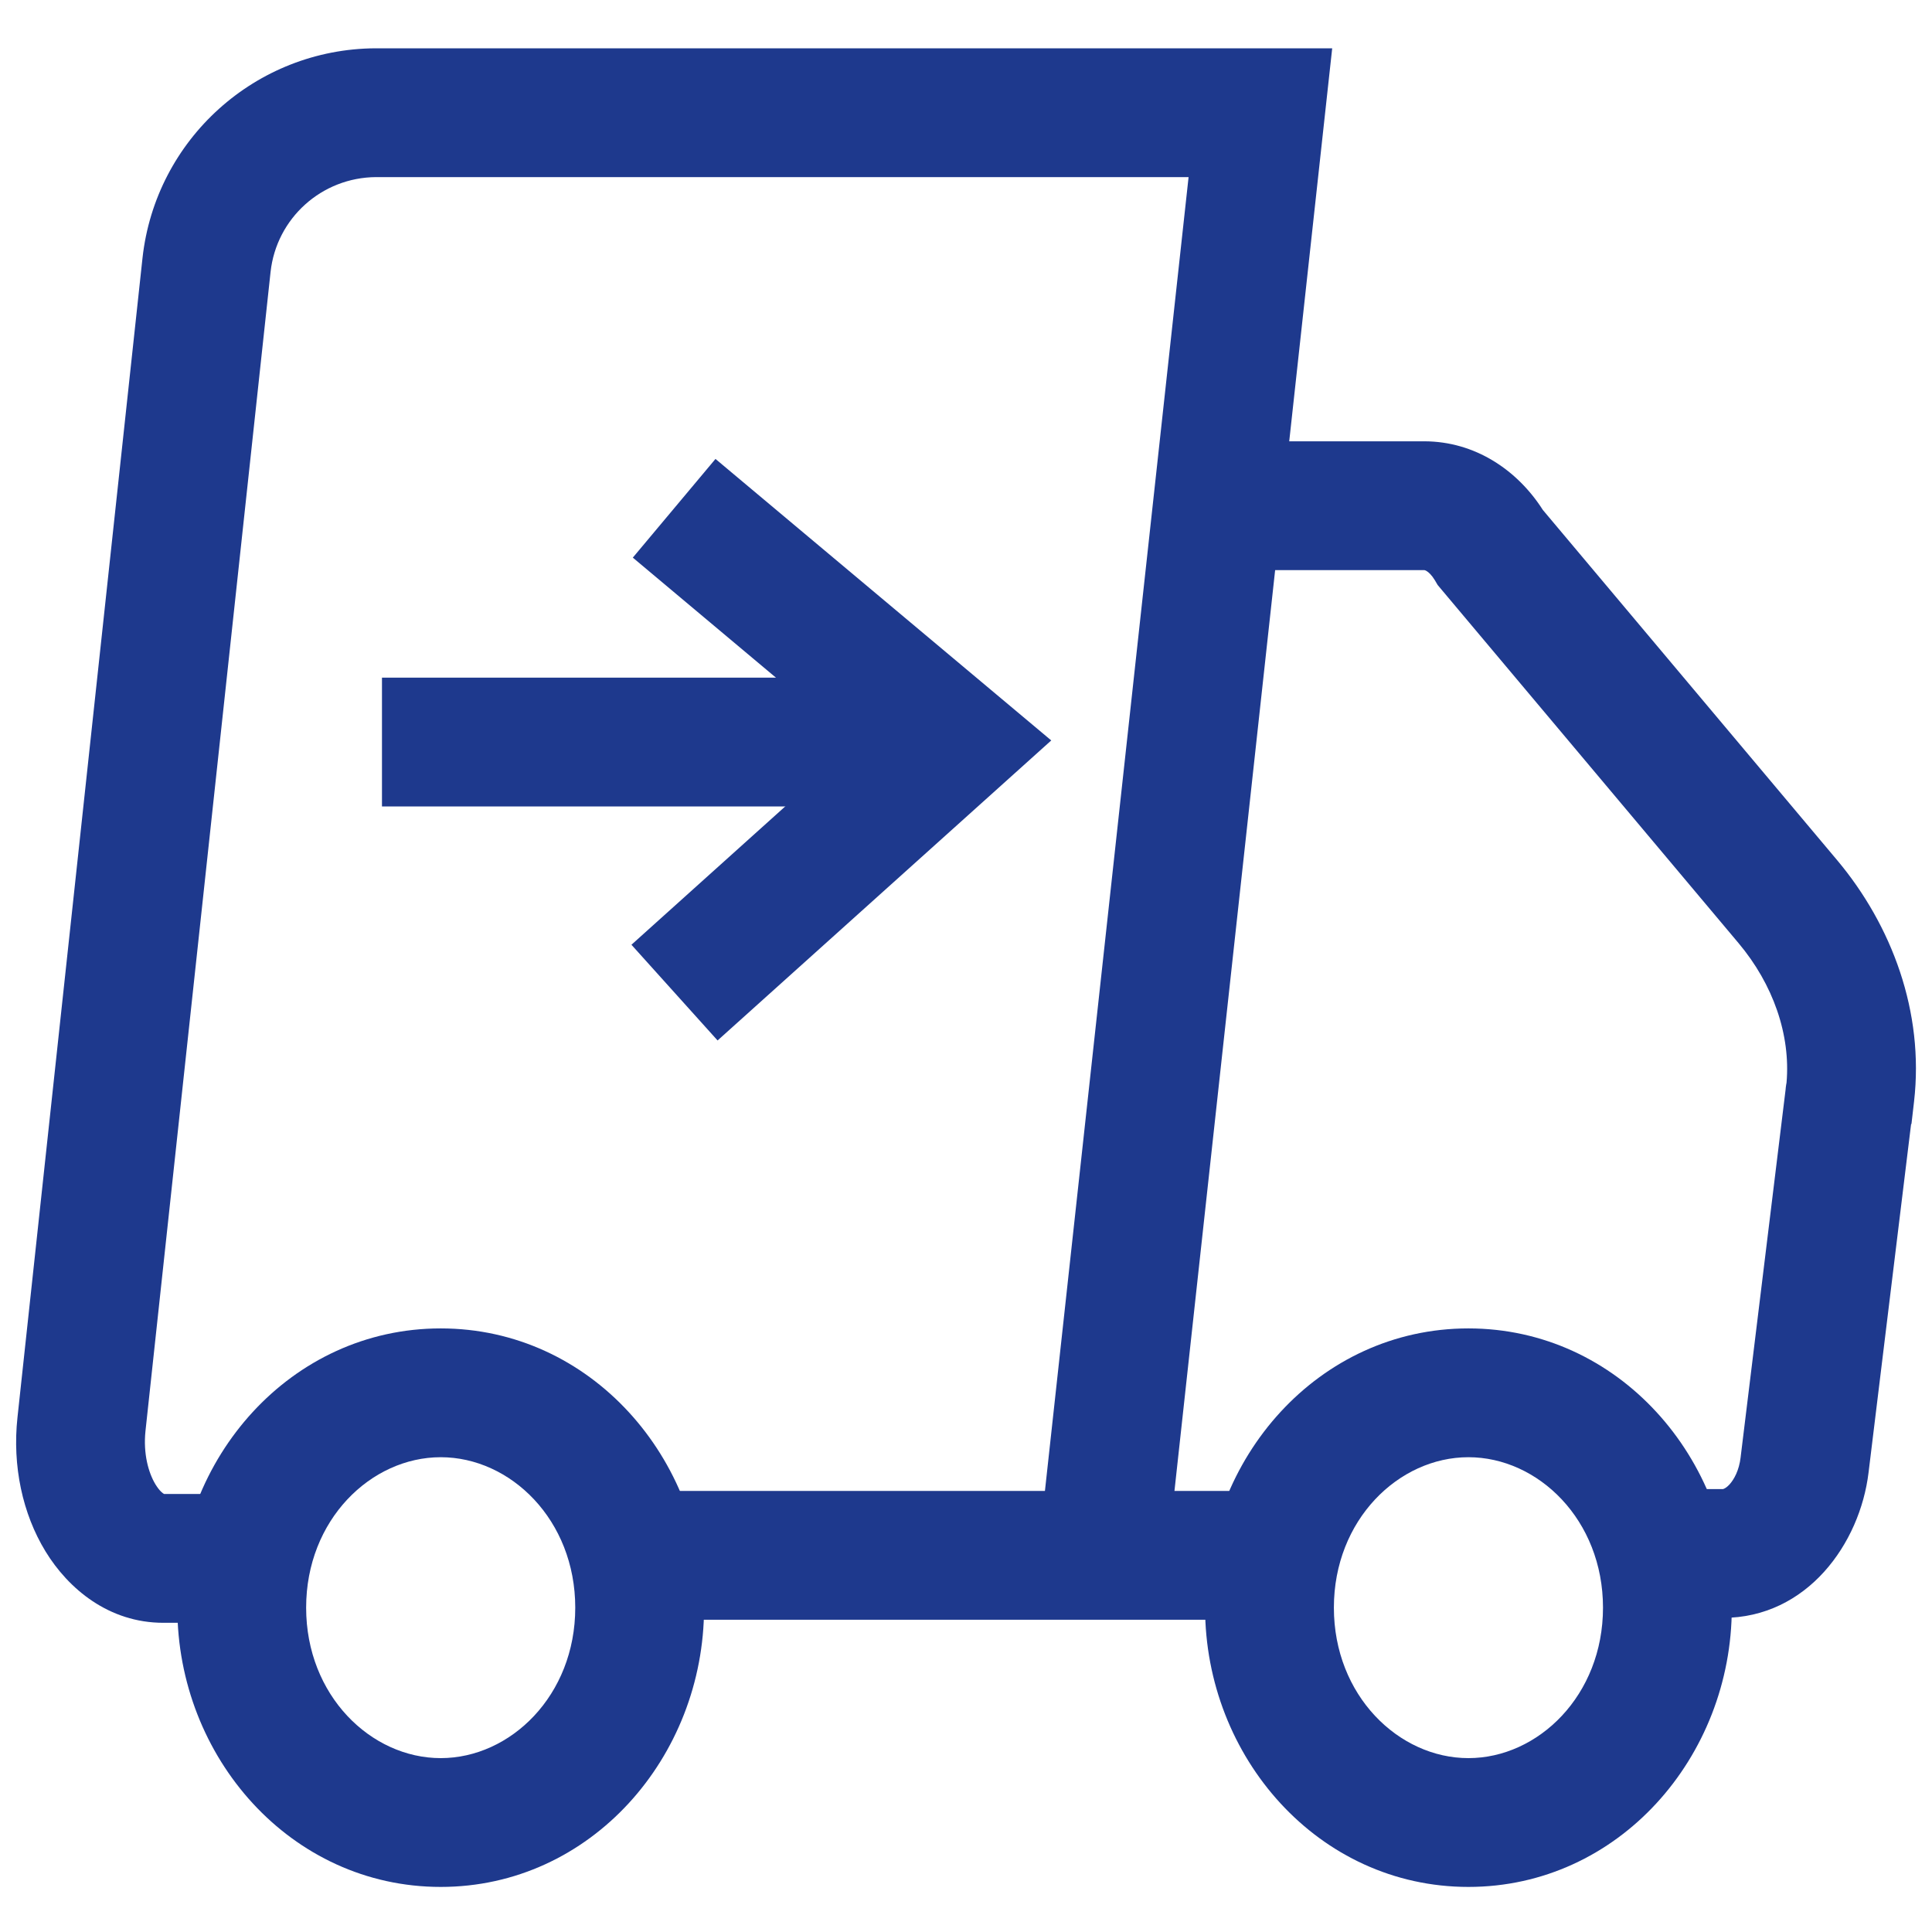
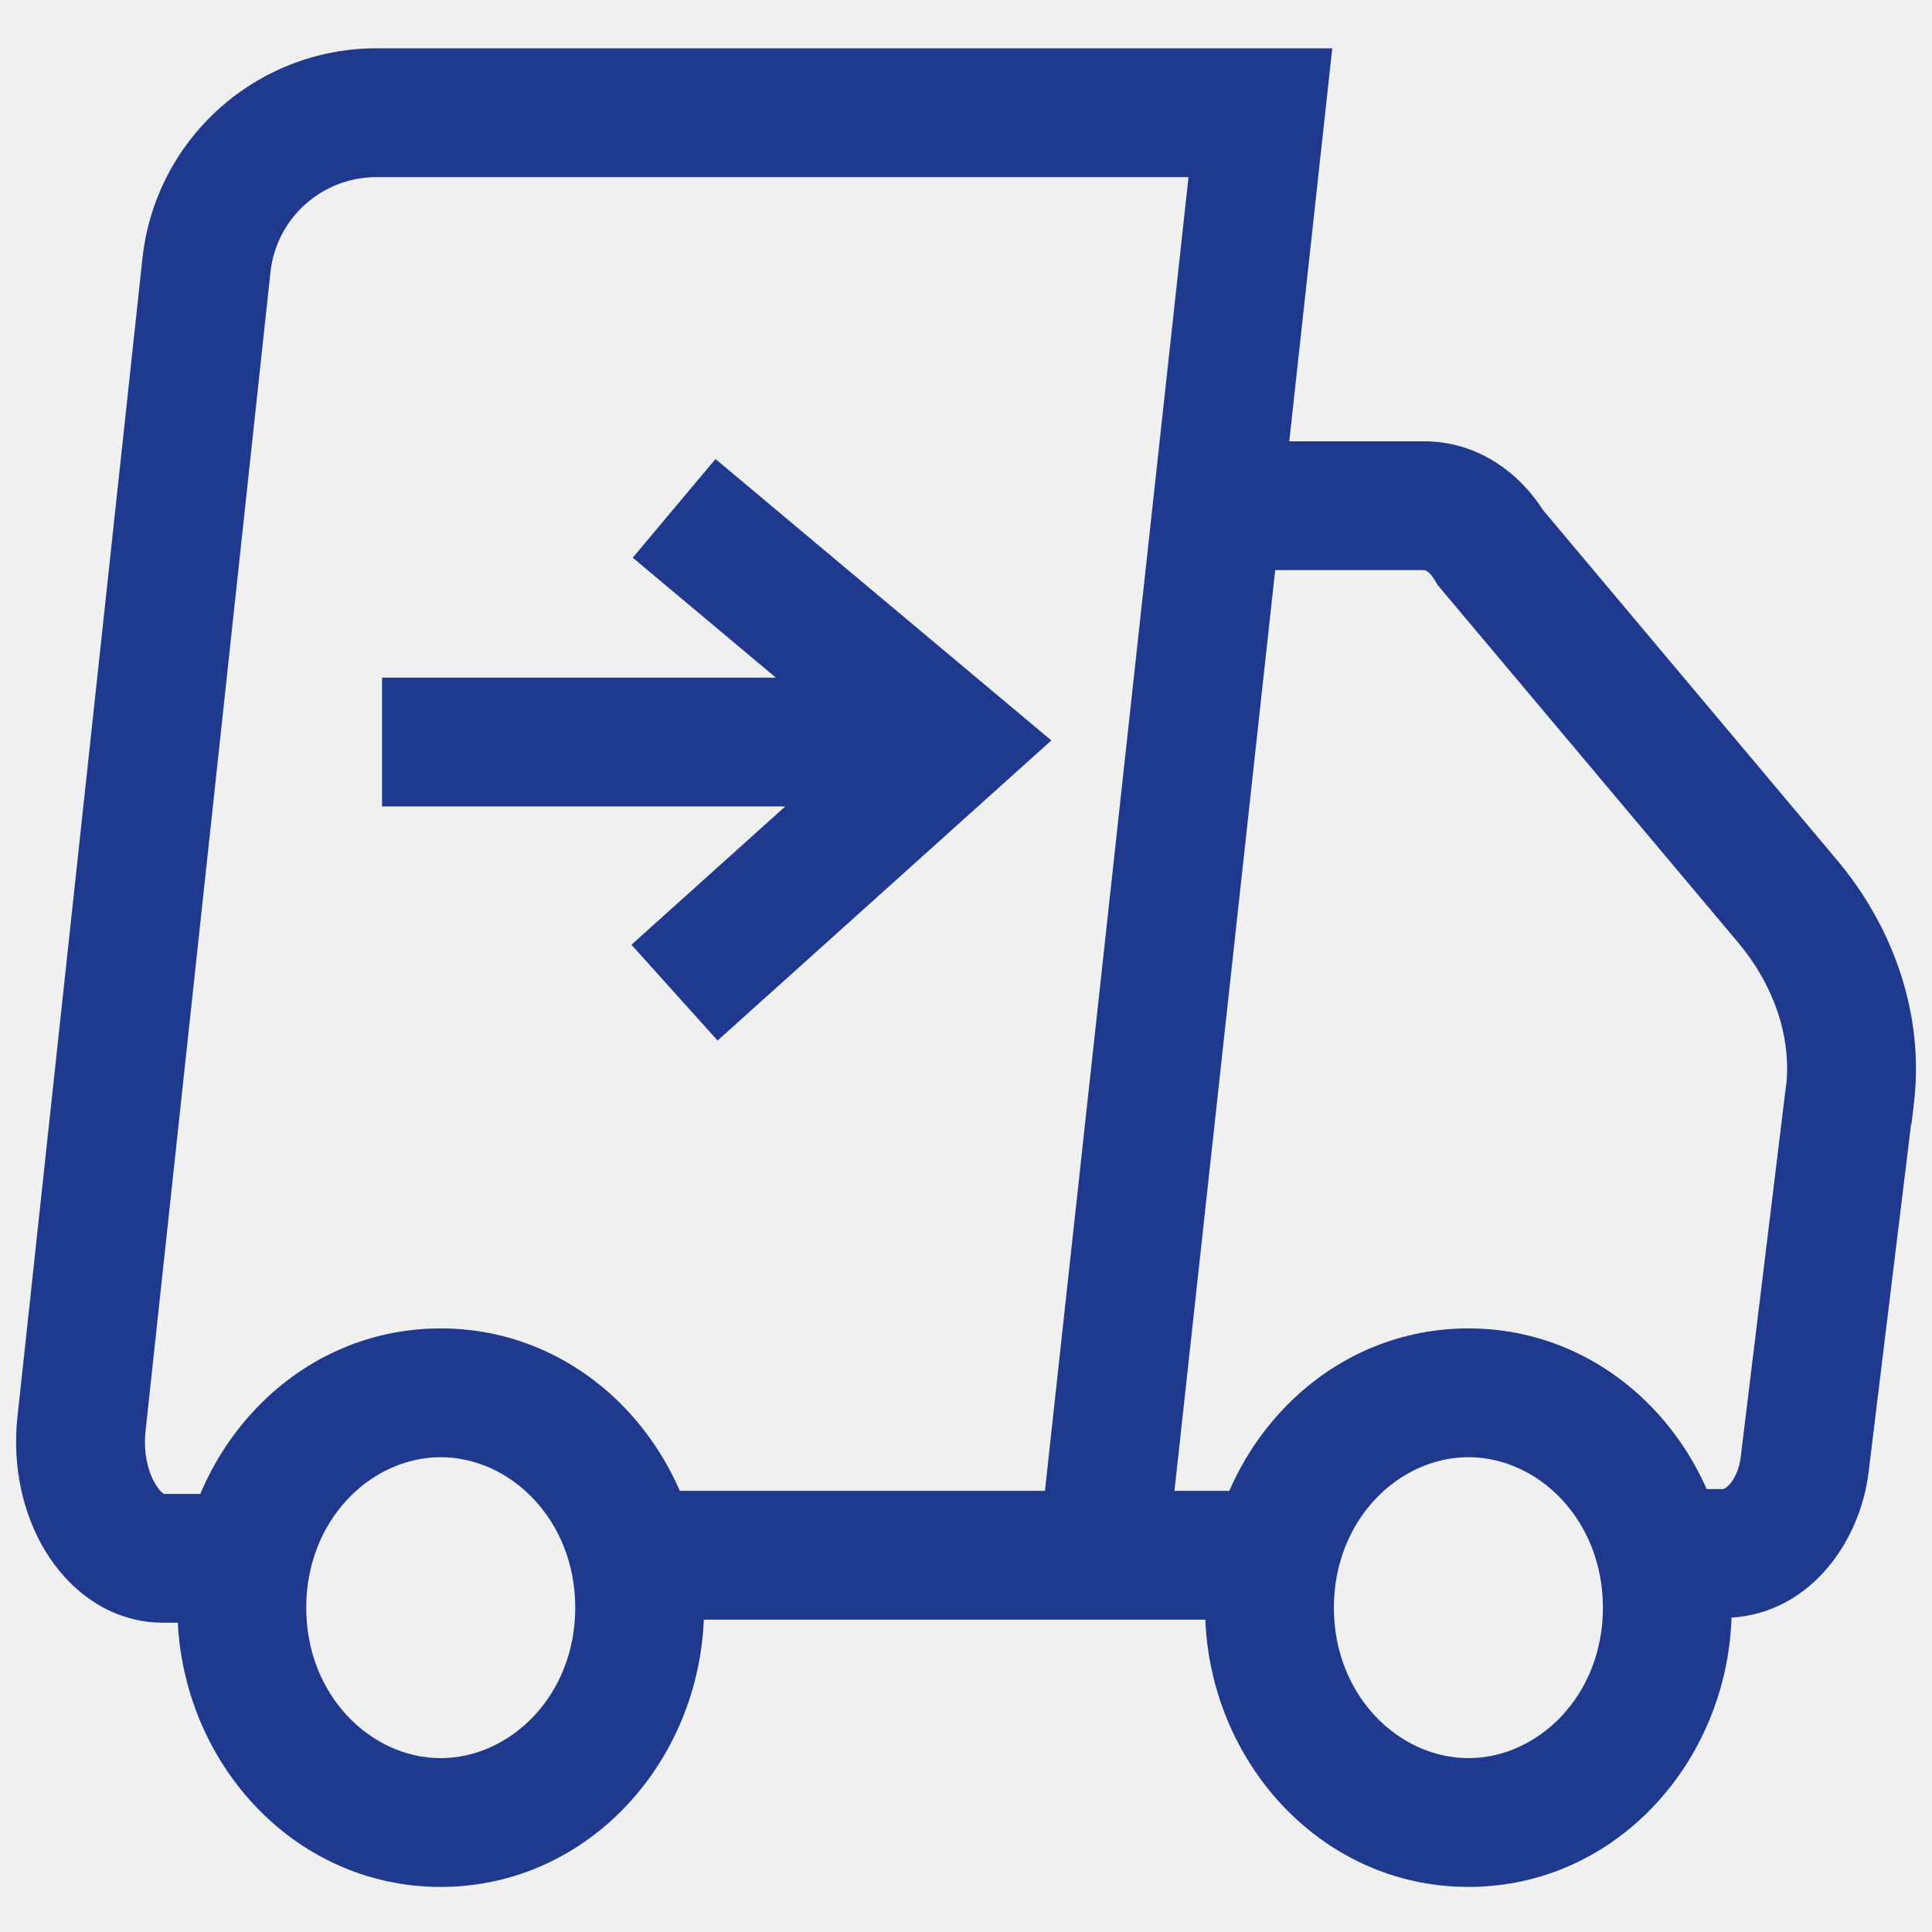
- <svg xmlns="http://www.w3.org/2000/svg" width="24" height="24" viewBox="0 0 24 24" fill="none">
-   <rect width="24" height="24" fill="white" />
-   <path fill-rule="evenodd" clip-rule="evenodd" d="M4.67 0.6H16.549L14.508 19.267L12.918 19.093L14.765 2.2H4.672C3.996 2.204 3.434 2.711 3.361 3.379C3.361 3.379 3.361 3.379 3.361 3.379L1.807 17.778C1.807 17.778 1.807 17.778 1.807 17.778C1.778 18.058 1.844 18.295 1.931 18.439C1.984 18.525 2.024 18.552 2.039 18.559H3.008V20.159H2.029C1.351 20.159 0.849 19.736 0.566 19.273C0.279 18.804 0.152 18.208 0.217 17.608L1.77 3.207C1.932 1.729 3.177 0.607 4.666 0.6L4.67 0.6Z" fill="#1E398D" />
-   <path fill-rule="evenodd" clip-rule="evenodd" d="M7.946 18.521H15.77V20.121H7.946V18.521Z" fill="#1E398D" />
-   <path fill-rule="evenodd" clip-rule="evenodd" d="M8.888 5.701L13.059 9.198L8.914 12.925L7.844 11.736L10.619 9.24L7.861 6.927L8.888 5.701Z" fill="#1E398D" />
-   <path fill-rule="evenodd" clip-rule="evenodd" d="M4.745 8.418H11.839V10.018H4.745V8.418Z" fill="#1E398D" />
-   <path fill-rule="evenodd" clip-rule="evenodd" d="M5.475 18.102C4.608 18.102 3.803 18.88 3.803 19.971C3.803 21.062 4.608 21.84 5.475 21.84C6.341 21.84 7.146 21.062 7.146 19.971C7.146 18.88 6.341 18.102 5.475 18.102ZM2.203 19.971C2.203 18.114 3.611 16.502 5.475 16.502C7.338 16.502 8.746 18.114 8.746 19.971C8.746 21.828 7.338 23.44 5.475 23.44C3.611 23.44 2.203 21.828 2.203 19.971Z" fill="#1E398D" />
-   <path fill-rule="evenodd" clip-rule="evenodd" d="M18.241 18.102C17.375 18.102 16.57 18.88 16.57 19.971C16.57 21.062 17.375 21.84 18.241 21.84C19.107 21.84 19.913 21.062 19.913 19.971C19.913 18.88 19.107 18.102 18.241 18.102ZM14.97 19.971C14.97 18.114 16.378 16.502 18.241 16.502C20.105 16.502 21.513 18.114 21.513 19.971C21.513 21.828 20.105 23.44 18.241 23.44C16.378 23.44 14.97 21.828 14.97 19.971Z" fill="#1E398D" />
-   <path fill-rule="evenodd" clip-rule="evenodd" d="M15.111 5.482H17.691C18.325 5.482 18.852 5.842 19.166 6.335L22.823 10.687C23.501 11.496 23.905 12.571 23.777 13.684L23.745 13.961L23.74 13.966L23.212 18.291C23.212 18.292 23.212 18.291 23.212 18.291C23.106 19.175 22.448 20.098 21.401 20.098H20.224V18.498H21.401C21.402 18.498 21.407 18.498 21.419 18.492C21.432 18.486 21.455 18.472 21.483 18.442C21.541 18.379 21.604 18.265 21.623 18.102L21.623 18.1L22.181 13.538C22.182 13.519 22.185 13.496 22.189 13.471C22.19 13.465 22.191 13.458 22.193 13.45C22.245 12.855 22.027 12.228 21.597 11.716C21.597 11.715 21.598 11.716 21.597 11.716L17.859 7.267L17.825 7.209C17.786 7.144 17.748 7.11 17.724 7.095C17.703 7.082 17.692 7.082 17.691 7.082L15.111 7.082V5.482ZM23.777 13.611C23.777 13.609 23.778 13.613 23.777 13.621V13.611Z" fill="#1E398D" />
+ <svg xmlns="http://www.w3.org/2000/svg" width="12" height="12" viewBox="0 0 12 12" fill="none">
+   <path fill-rule="evenodd" clip-rule="evenodd" d="M2.335 0.3H8.275L7.254 9.633L6.459 9.546L7.382 1.1H2.336C1.998 1.102 1.717 1.355 1.68 1.689C1.68 1.689 1.68 1.689 1.68 1.689L0.904 8.889C0.904 8.889 0.904 8.889 0.904 8.889C0.889 9.028 0.922 9.147 0.966 9.219C0.992 9.262 1.012 9.276 1.02 9.279H1.504V10.079H1.014C0.676 10.079 0.424 9.868 0.283 9.636C0.14 9.402 0.076 9.104 0.108 8.804L0.885 1.603C0.966 0.864 1.589 0.303 2.333 0.3L2.335 0.3Z" fill="#1E398D" />
+   <path fill-rule="evenodd" clip-rule="evenodd" d="M3.973 9.26H7.885V10.06H3.973V9.26Z" fill="#1E398D" />
+   <path fill-rule="evenodd" clip-rule="evenodd" d="M4.444 2.851L6.53 4.599L4.457 6.463L3.922 5.868L5.31 4.62L3.93 3.464L4.444 2.851Z" fill="#1E398D" />
+   <path fill-rule="evenodd" clip-rule="evenodd" d="M2.373 4.209H5.92V5.009H2.373V4.209Z" fill="#1E398D" />
+   <path fill-rule="evenodd" clip-rule="evenodd" d="M2.737 9.051C2.304 9.051 1.902 9.44 1.902 9.986C1.902 10.531 2.304 10.92 2.737 10.92C3.17 10.92 3.573 10.531 3.573 9.986C3.573 9.44 3.17 9.051 2.737 9.051ZM1.102 9.986C1.102 9.057 1.805 8.251 2.737 8.251C3.669 8.251 4.373 9.057 4.373 9.986C4.373 10.914 3.669 11.72 2.737 11.72C1.805 11.72 1.102 10.914 1.102 9.986Z" fill="#1E398D" />
+   <path fill-rule="evenodd" clip-rule="evenodd" d="M9.121 9.051C8.687 9.051 8.285 9.44 8.285 9.986C8.285 10.531 8.687 10.92 9.121 10.92C9.554 10.92 9.956 10.531 9.956 9.986C9.956 9.44 9.554 9.051 9.121 9.051ZM7.485 9.986C7.485 9.057 8.189 8.251 9.121 8.251C10.052 8.251 10.756 9.057 10.756 9.986C10.756 10.914 10.052 11.72 9.121 11.72C8.189 11.72 7.485 10.914 7.485 9.986Z" fill="#1E398D" />
+   <path fill-rule="evenodd" clip-rule="evenodd" d="M7.556 2.741H8.846C9.162 2.741 9.426 2.921 9.583 3.167L11.411 5.343C11.751 5.748 11.952 6.285 11.889 6.842L11.873 6.98L11.87 6.983L11.606 9.145C11.606 9.146 11.606 9.145 11.606 9.145C11.553 9.587 11.224 10.049 10.7 10.049H10.112V9.249H10.7C10.701 9.249 10.704 9.249 10.71 9.246C10.716 9.243 10.728 9.236 10.742 9.221C10.77 9.189 10.802 9.132 10.812 9.051L10.812 9.05L11.09 6.769C11.091 6.759 11.092 6.748 11.095 6.735C11.095 6.732 11.096 6.729 11.096 6.725C11.123 6.427 11.013 6.114 10.799 5.858C10.799 5.857 10.799 5.858 10.799 5.858L8.929 3.633L8.912 3.604C8.893 3.572 8.874 3.555 8.862 3.547C8.851 3.541 8.846 3.541 8.846 3.541L7.556 3.541V2.741ZM11.889 6.806C11.889 6.804 11.889 6.806 11.889 6.81V6.806Z" fill="#1E398D" />
</svg>
